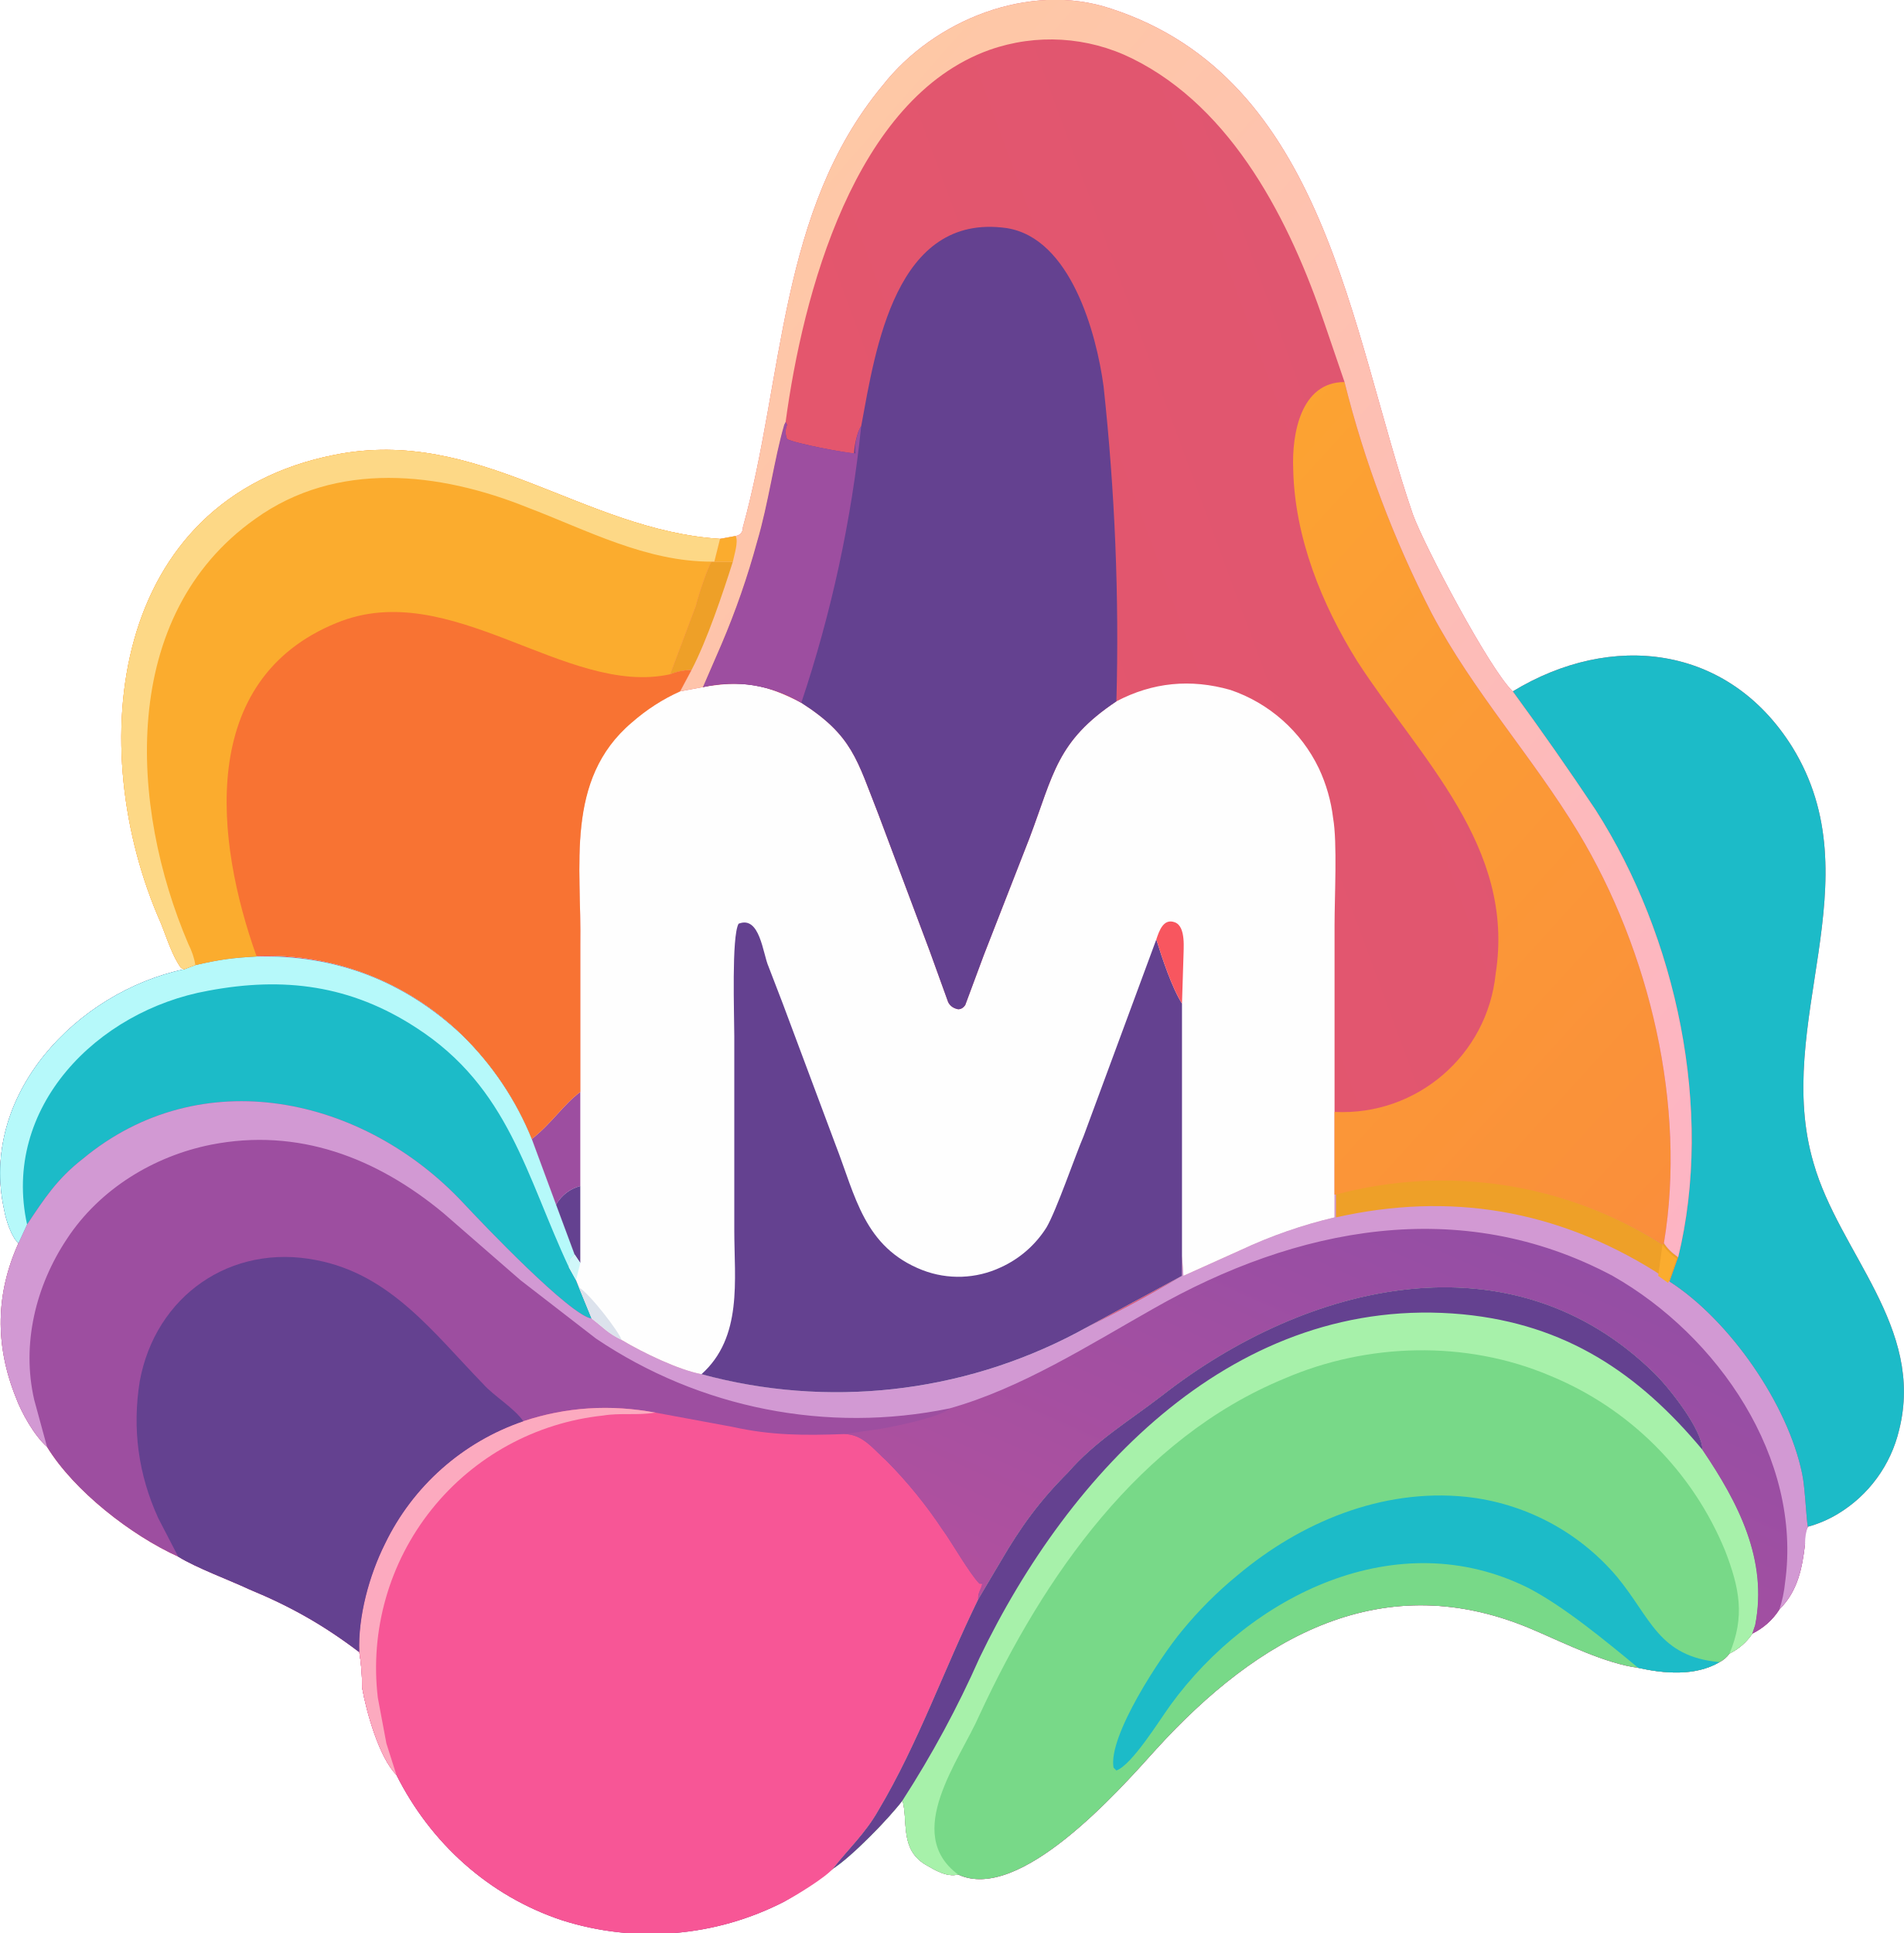
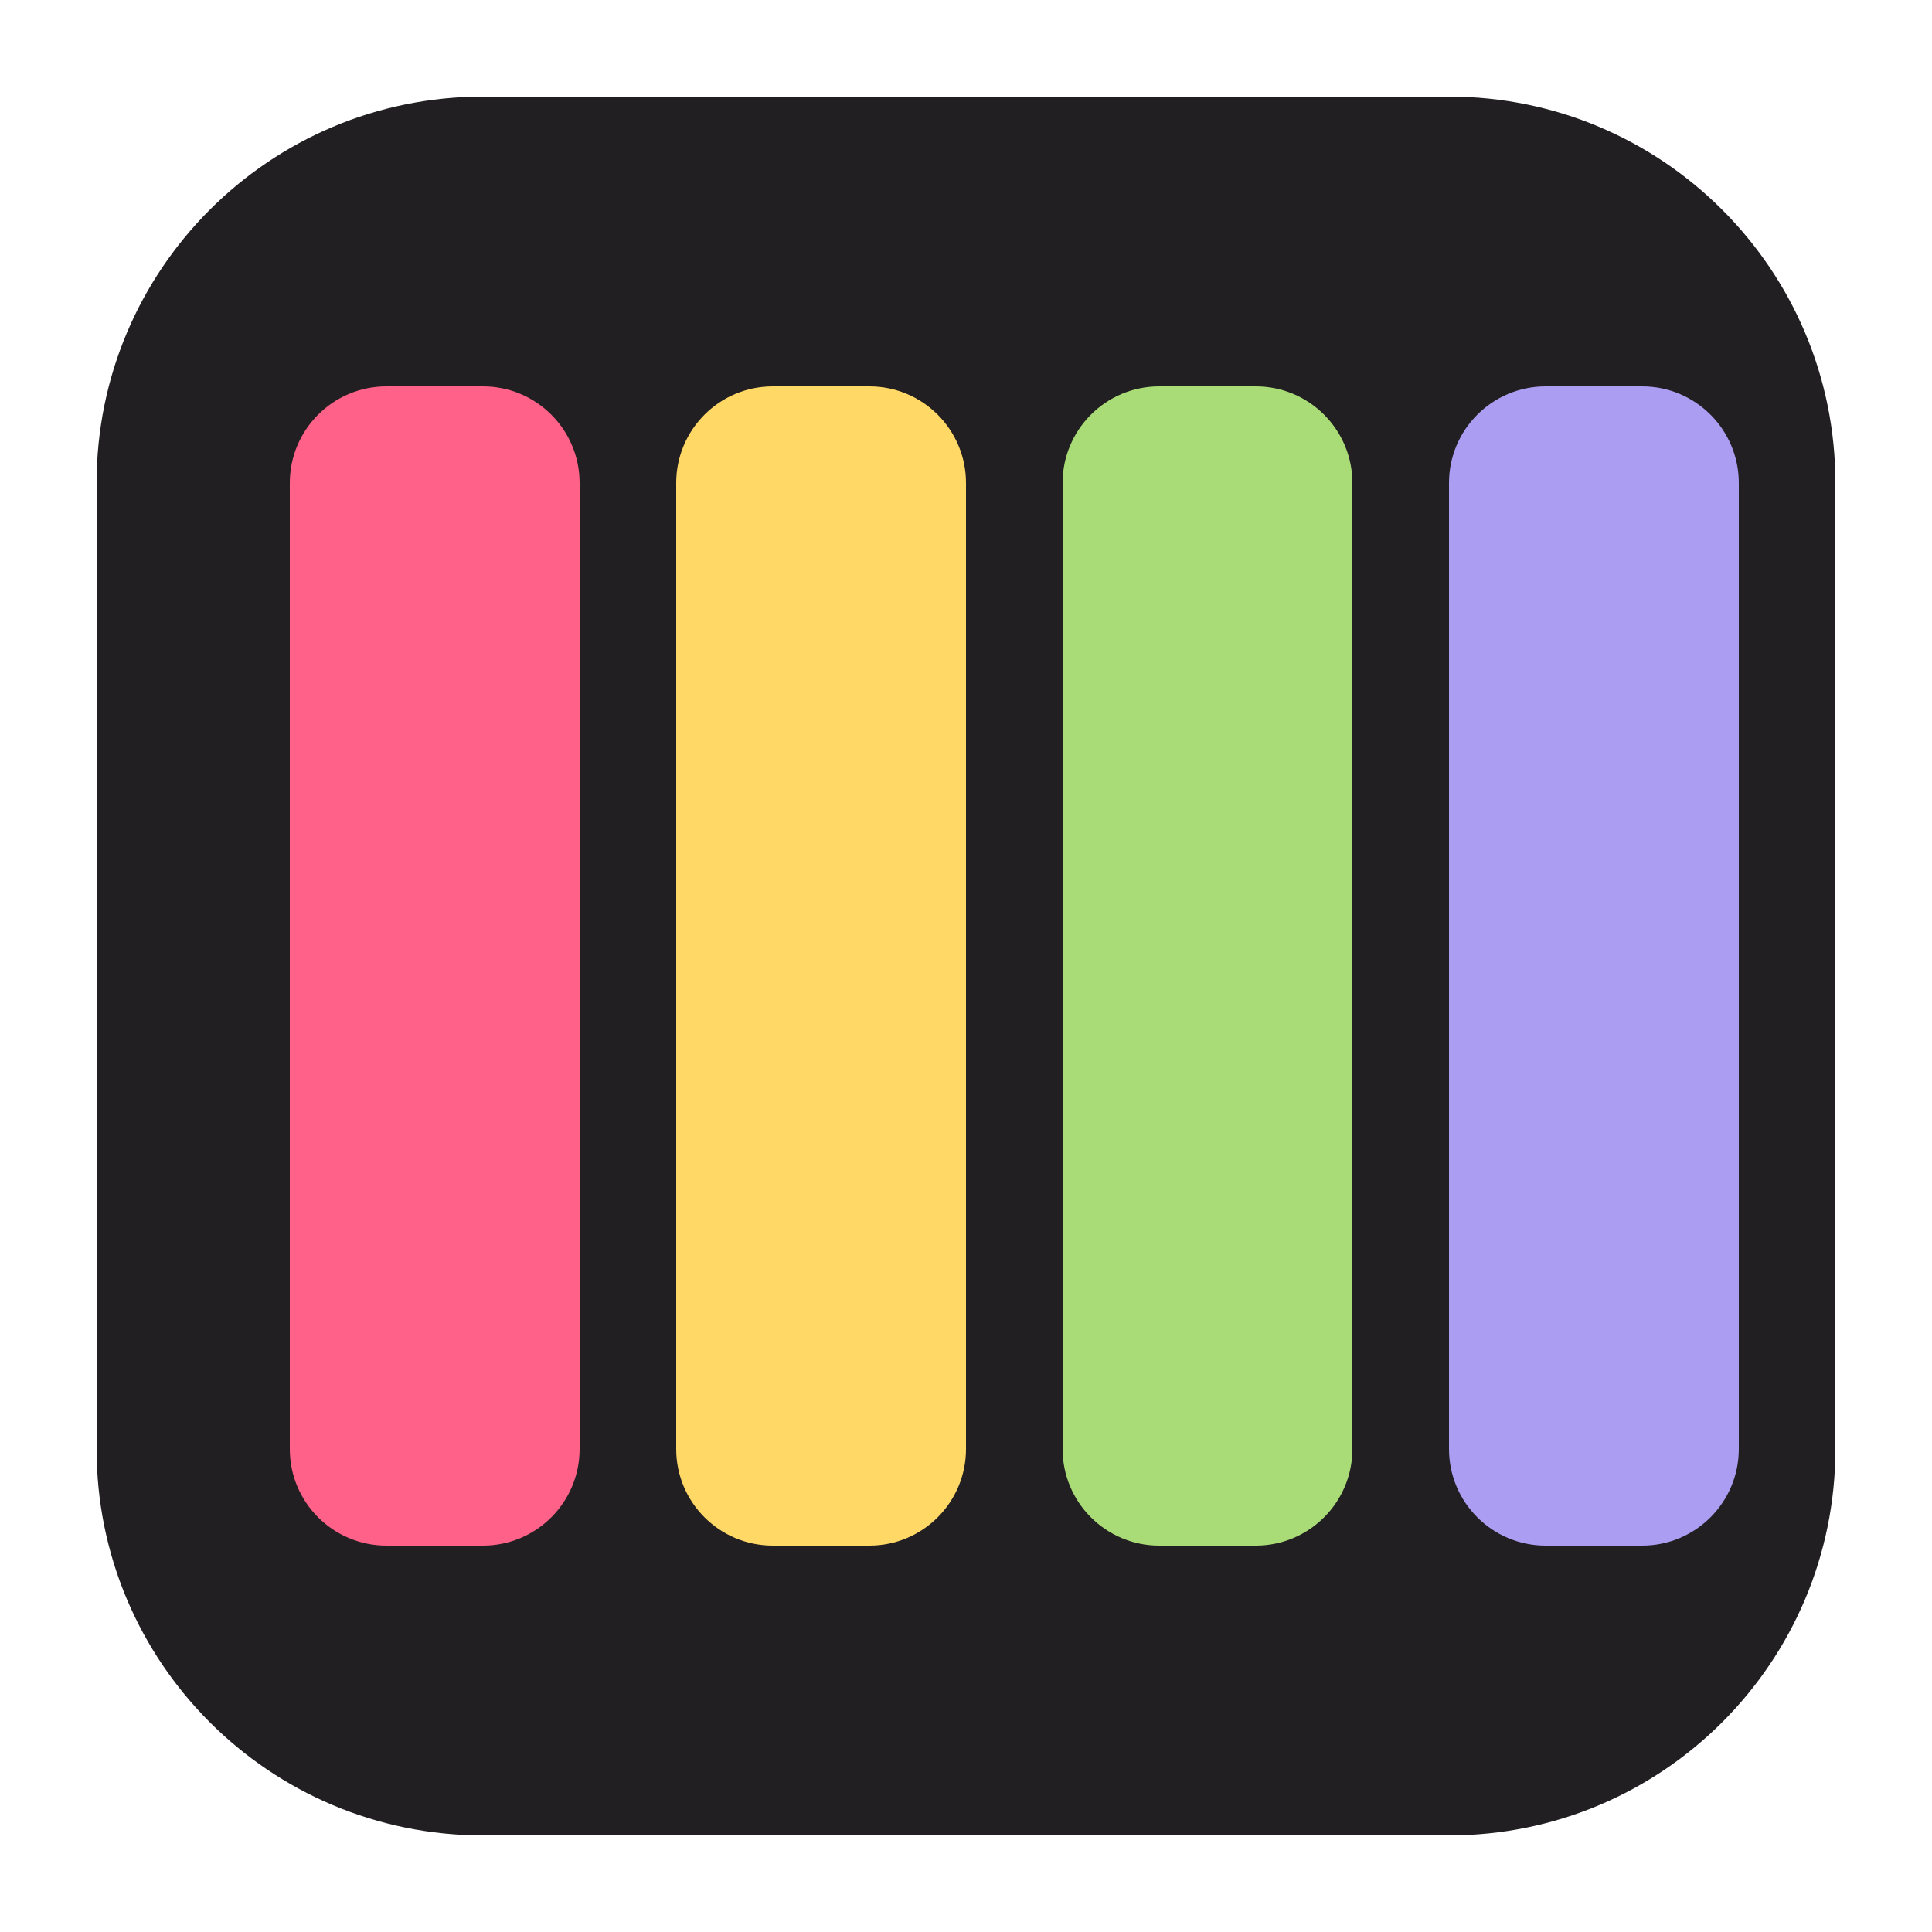
- <svg xmlns="http://www.w3.org/2000/svg" xmlns:xlink="http://www.w3.org/1999/xlink" width="1335" height="1356" viewBox="351 331 1335 1356">
-   <defs>
-     <linearGradient id="a" x1="0" x2="1" gradientUnits="userSpaceOnUse">
-       <stop offset="0" stop-color="#ff5355" />
-       <stop offset="0" stop-color="#ee5565" />
-       <stop offset="1" stop-color="#db5774" />
-     </linearGradient>
-     <linearGradient xlink:href="#a" id="e" gradientTransform="rotate(-20 3783 58)scale(1720.194)" />
-     <linearGradient id="b" x1="0" x2="1" gradientUnits="userSpaceOnUse">
-       <stop offset="0" stop-color="#d95694" />
-       <stop offset="0" stop-color="#b5519d" />
-       <stop offset="1" stop-color="#8e4da6" />
-     </linearGradient>
-     <linearGradient xlink:href="#b" id="f" gradientTransform="rotate(-66 1806 -114)scale(532.4821)" />
-     <linearGradient id="c" x1="0" x2="1" gradientUnits="userSpaceOnUse">
-       <stop offset="0" stop-color="#fdb828" />
-       <stop offset="0" stop-color="#fca332" />
-       <stop offset="1" stop-color="#fa8e3b" />
-     </linearGradient>
-     <linearGradient xlink:href="#c" id="g" gradientTransform="rotate(42 -334 1876)scale(600.772)" />
-     <linearGradient id="d" x1="0" x2="1" gradientUnits="userSpaceOnUse">
-       <stop offset="0" stop-color="#fde17b" />
-       <stop offset="0" stop-color="#fecba1" />
-       <stop offset="1" stop-color="#fdb4c4" />
-     </linearGradient>
-     <linearGradient xlink:href="#d" id="h" gradientTransform="rotate(42 -131 1186)scale(1123.509)" />
-   </defs>
-   <g fill="none">
-     <path fill="url(#e)" d="M867 707q5-1 5-6c29-105 25-222 98-310 36-46 103-73 160-54 151 49 168 227 212 355 8 22 54 109 70 124 69-42 151-33 196 39 58 94-14 194 15 292 18 63 78 115 60 187a94 94 0 0 1-43 59q-10 6-21 9-3 5-2 12c-2 17-5 33-18 46q-7 11-19 17-6 9-16 14-3 4-7 6c-17 10-39 8-57 4-23-3-51-17-72-26-107-47-195 5-266 83-27 30-96 108-139 88-8 2-16-3-23-7-18-11-12-30-16-45a299 299 0 0 1-83 71 205 205 0 0 1-156 13c-51-17-92-54-116-102-12-12-21-44-24-61q0-13-2-25c-25-19-48-32-77-44-15-7-37-15-50-23-33-15-73-46-92-77-9-8-18-24-22-35q-22-55 2-108c-5-4-9-17-10-23-18-81 51-153 126-169l8-3a196 196 0 0 1 186 48 215 215 0 0 1 50 74c14-11 22-24 34-33V994c1-55-11-116 35-156q17-14 35-22l8-15q-8 0-15 3l18-48c2-8 8-26 11-31h2l4-16Z" />
-     <path fill="#9d4ea0" d="M531 1002q83-2 144 55a215 215 0 0 1 49 73l17 46 13 35c-4 4-3 2-4 9l5 9 2 5 9 22c9 7 11 10 21 15 15 9 40 21 56 24a360 360 0 0 0 262-29q38-18 75-40v-14l1 14 40-18q31-15 66-23v-16h1c6-7 42-9 52-10 62-4 124 11 177 45l1-1 10 10-6 17c42 27 83 86 93 135 2 9 3 34 4 37q-3 5-2 12c-2 17-5 33-18 46q-7 11-19 17-6 9-16 14-3 4-7 6c-17 10-39 8-57 4-23-3-51-17-72-26-107-47-195 5-266 83-27 30-96 108-139 88-8 2-16-3-23-7-18-11-12-30-16-45a299 299 0 0 1-83 71 205 205 0 0 1-156 13c-51-17-92-54-116-102-12-12-21-44-24-61q0-13-2-25c-25-19-48-32-77-44-15-7-37-15-50-23-33-15-73-46-92-77-9-8-18-24-22-35q-22-55 2-108c-5-4-9-17-10-23-18-81 51-153 126-169l8-3c18-4 25-5 43-6" />
-     <path fill="#78d988" d="m1037 1453 16-27c14-24 27-42 47-62 19-22 44-37 66-54 101-79 245-115 346-15 10 10 33 39 33 53 25 37 46 77 37 123l-2 6q-6 9-16 14-3 4-7 6c-17 10-39 8-57 4-23-3-51-17-72-26-107-47-195 5-266 83-27 30-96 108-139 88-8 2-16-3-23-7-18-11-12-30-16-45-9 12-36 40-49 48 11-14 23-25 32-41 28-47 46-99 70-148" />
-     <path fill="#a7f1aa" d="m1037 1453 16-27c14-24 27-42 47-62 19-22 44-37 66-54 101-79 245-115 346-15 10 10 33 39 33 53 25 37 46 77 37 123l-2 6q-6 9-16 14c11-26 7-46-3-72a225 225 0 0 0-123-123c-59-25-128-23-186 2-102 42-169 139-214 236-14 32-54 83-15 112-8 2-16-3-23-7-18-11-12-30-16-45-9 12-36 40-49 48 11-14 23-25 32-41 28-47 46-99 70-148" />
-     <path fill="#644190" d="m1037 1453 16-27c14-24 27-42 47-62 19-22 44-37 66-54 101-79 245-115 346-15 10 10 33 39 33 53-45-54-96-88-168-95-159-15-276 110-339 241q-23 52-54 100c-9 12-36 40-49 48 11-14 23-25 32-41 28-47 46-99 70-148" />
-     <path fill="#1cbbc8" d="M1500 1501c-23-19-52-43-77-56-92-46-195 5-251 82-8 11-27 42-38 46l-2-2c-4-22 33-78 48-96a278 278 0 0 1 39-39c44-37 101-61 160-55a161 161 0 0 1 106 56c24 29 29 56 72 60-17 10-39 8-57 4" />
-     <path fill="#f75696" d="M718 1328q45-15 93-6l54 10c27 6 50 6 78 5 13 0 20 10 30 19a320 320 0 0 1 39 48c6 8 19 31 26 38h2c-1 5-3 5-3 11-24 49-42 101-70 148-9 16-21 27-32 41-5 6-26 19-34 23a205 205 0 0 1-156 13c-51-17-92-54-116-102-12-12-21-44-24-61q0-13-2-25c-1-25 7-54 18-76a168 168 0 0 1 97-86" />
-     <path fill="#fcaabf" d="M718 1328q45-15 93-6h-1c-12 2-24 0-36 2a178 178 0 0 0-158 198l6 32 7 22c-12-12-21-44-24-61q0-13-2-25c-1-25 7-54 18-76a168 168 0 0 1 97-86" />
-     <path fill="#644190" d="m476 1423-14-27q-21-46-13-96c11-60 64-97 124-85 52 10 82 51 117 87 7 8 22 17 28 26a168 168 0 0 0-97 86c-11 22-19 51-18 76-25-19-48-32-77-44-15-7-37-15-50-23" />
-     <path fill="#1cbbc8" d="M531 1002q83-2 144 55a215 215 0 0 1 49 73l17 46 13 35c-4 4-3 2-4 9l5 9 2 5 9 22c-15-2-76-66-90-81-70-75-184-100-267-31-18 14-27 28-39 46l-6 13c-5-4-9-17-10-23-18-81 51-153 126-169l8-3c18-4 25-5 43-6" />
-     <path fill="#b6f9fa" d="M531 1002q83-2 144 55a215 215 0 0 1 49 73l17 46 13 35c-4 4-3 2-4 9-30-64-42-126-107-168-46-30-93-36-146-26-78 14-145 82-127 164l-6 13c-5-4-9-17-10-23-18-81 51-153 126-169l8-3c18-4 25-5 43-6" />
-     <path fill="url(#f)" d="M1017 1319c50-14 97-44 143-70 100-57 215-80 322-23 74 42 133 128 121 215q0 10-4 19-7 11-19 17l2-6c9-46-12-86-37-123 0-14-23-43-33-53-101-100-245-64-346 15-22 17-47 32-66 54-20 20-33 38-47 62l-16 27c0-6 2-6 3-12l-2 1c-7-7-20-30-26-38a320 320 0 0 0-39-48c-10-9-17-19-30-19l21-3c9-1 48-9 53-15" />
-     <path fill="#d299d3" d="M370 1190c12-18 21-32 39-46 83-69 197-44 267 31 14 15 75 79 90 81 9 7 11 10 21 15 15 9 40 21 56 24a360 360 0 0 0 262-29q38-18 75-40v-14l1 14 40-18q32-15 66-23v-16h1c6-7 42-9 52-10 62-4 124 11 177 45l1-1q3 5 10 10l-6 17c42 27 83 86 93 135 2 9 3 34 4 37q-2 5-2 12c-2 17-5 33-18 46q3-9 4-19c12-87-47-173-121-215-107-57-222-34-322 23-46 26-93 56-143 70a326 326 0 0 1-248-49l-53-41-54-47c-47-39-102-60-163-48-40 8-78 31-101 66-22 33-32 74-23 113l9 33c-9-8-18-24-22-35q-22-55 2-108z" />
-     <path fill="#eea028" d="M1288 1169c6-7 42-9 52-10 62-4 124 11 177 45l1-1q3 5 10 10l-6 17-7-5-3-2q-104-65-224-38Z" />
-     <path fill="#fbac2e" d="M1517 1204q3 5 10 10l-6 17-7-5z" />
-     <path fill="#fefefe" d="M844 813c28-5 44-2 69 11 36 23 39 40 54 78l36 96 13 36q2 4 7 5 3 0 5-3l13-35 32-82c17-45 19-68 61-96q38-20 80-8a107 107 0 0 1 62 55 114 114 0 0 1 10 35c3 17 1 55 1 75v205q-34 8-66 23l-40 18-1-14v14l-74 40a361 361 0 0 1-263 29c-16-3-41-15-56-24-10-5-12-8-21-15l-9-22-2-5-5-9c1-7 0-5 4-9l-13-35-17-46c14-11 22-24 34-33V994c1-55-11-116 35-156q17-14 35-22z" />
-     <path fill="#644190" d="M843 1295c29-26 23-66 23-101v-136c0-15-2-70 3-79 15-6 17 21 21 30l10 26 37 99c14 36 20 72 61 88a70 70 0 0 0 55-2 74 74 0 0 0 32-28c7-12 20-50 26-64l51-138c4 13 11 34 18 45v191l-74 40a361 361 0 0 1-263 29" />
-     <path fill="#9d4ea0" d="M758 1097v66q-11 3-17 13l-17-46c14-11 22-24 34-33" />
-     <path fill="#f8565f" d="M1162 990c2-6 5-15 13-12s6 19 6 25l-1 32c-7-11-14-32-18-45" />
-     <path fill="#644190" d="M741 1176q6-10 17-13v54l-4-6z" />
-     <path fill="#dce2ec" d="M757 1234c8 5 28 31 30 37-10-5-12-8-21-15z" />
-     <path fill="#d0f7f9" d="M750 1220c1-7 0-5 4-9l4 6-3 12Z" />
-     <path fill="#644190" d="M955 630c10-54 24-150 102-139 45 7 63 74 68 111q12 111 9 221c-42 28-44 51-61 96l-32 82-13 35q-2 3-5 3-5-1-7-5l-13-36-36-96c-15-38-18-55-54-78a93 93 0 0 0-69-11l13-30a552 552 0 0 0 25-72c8-27 12-58 19-82l1-2 1 2q-2 5 0 10c5 3 42 10 47 10 0-4 2-15 5-19" />
-     <path fill="#9d4ea0" d="m902 627 1 2q-2 5 0 10c5 3 42 10 48 10-1-4 1-15 4-19a902 902 0 0 1-42 194 93 93 0 0 0-69-11l13-30a552 552 0 0 0 25-72c8-27 12-58 19-82Z" />
-     <path fill="#1cbbc8" d="M1412 816c69-42 151-33 196 39 58 94-14 194 15 292 18 63 78 115 60 187a94 94 0 0 1-43 59q-10 6-21 9c-1-3-2-28-4-37-10-49-51-108-93-135l6-17c25-103-1-225-58-314q-28-42-58-83" />
-     <path fill="url(#g)" d="M1294 599q21 84 61 162c29 55 71 101 103 154 50 83 76 192 60 288l-1 1a288 288 0 0 0-229-35h-1v-58a108 108 0 0 0 113-97c14-89-53-151-97-219-25-40-44-87-45-135-1-24 5-61 36-61" />
-     <path fill="url(#h)" d="M867 707q5-1 5-6c29-105 25-222 98-310 36-46 103-73 160-54 151 49 168 227 212 355 8 22 54 109 70 124q30 41 58 83c57 89 83 211 58 314q-7-5-10-10c16-96-10-205-60-288-32-53-74-99-103-154q-40-78-61-162l-14-41c-24-71-64-151-135-186a129 129 0 0 0-100-6c-95 34-131 172-143 261l-1 2c-7 24-11 55-19 82a552 552 0 0 1-25 72l-13 30-16 3 8-15q-8 0-15 3l18-48c2-8 8-26 11-31h2l4-16Z" />
-     <path fill="#eea028" d="M852 725h13c-7 22-18 55-29 76q-7 0-15 3l18-48c2-8 8-26 11-31Z" />
-     <path fill="#fbac2e" d="M867 707c2 4-1 13-2 18h-13l4-16Z" />
-     <path fill="#f87333" d="m480 1011-2-1c-6-8-10-21-14-31-55-124-36-298 122-329 101-20 174 53 270 59l-4 16h-2c-3 5-9 23-11 31l-18 48q7-3 15-3l-8 15q-18 8-34 22c-47 40-35 101-36 156v103c-12 9-20 22-34 33a215 215 0 0 0-49-73 196 196 0 0 0-187-49Z" />
-     <path fill="#fbac2e" d="m480 1011-2-1c-6-8-10-21-14-31-55-124-36-298 122-329 101-20 174 53 270 59l-4 16h-2c-3 5-9 23-11 31l-18 48c-73 16-154-69-234-36-98 40-85 153-56 234-18 1-25 2-43 6Z" />
-     <path fill="#fdd886" d="m480 1011-2-1c-6-8-10-21-14-31-55-124-36-298 122-329 101-20 174 53 270 59l-4 16h-2c-46 0-87-22-129-38-62-25-134-33-191 8-96 68-88 202-47 298q4 8 5 15Z" />
-   </g>
+ <svg xmlns="http://www.w3.org/2000/svg" width="40" height="40" viewBox="0 0 40 40">
+   <rect x="2" y="2" width="36" height="36" rx="8" fill="#221f22" />
+   <rect x="6" y="8" width="6" height="24" rx="2" fill="#ff6188" />
+   <rect x="14" y="8" width="6" height="24" rx="2" fill="#ffd866" />
+   <rect x="22" y="8" width="6" height="24" rx="2" fill="#a9dc76" />
+   <rect x="30" y="8" width="6" height="24" rx="2" fill="#ab9df2" />
</svg>
